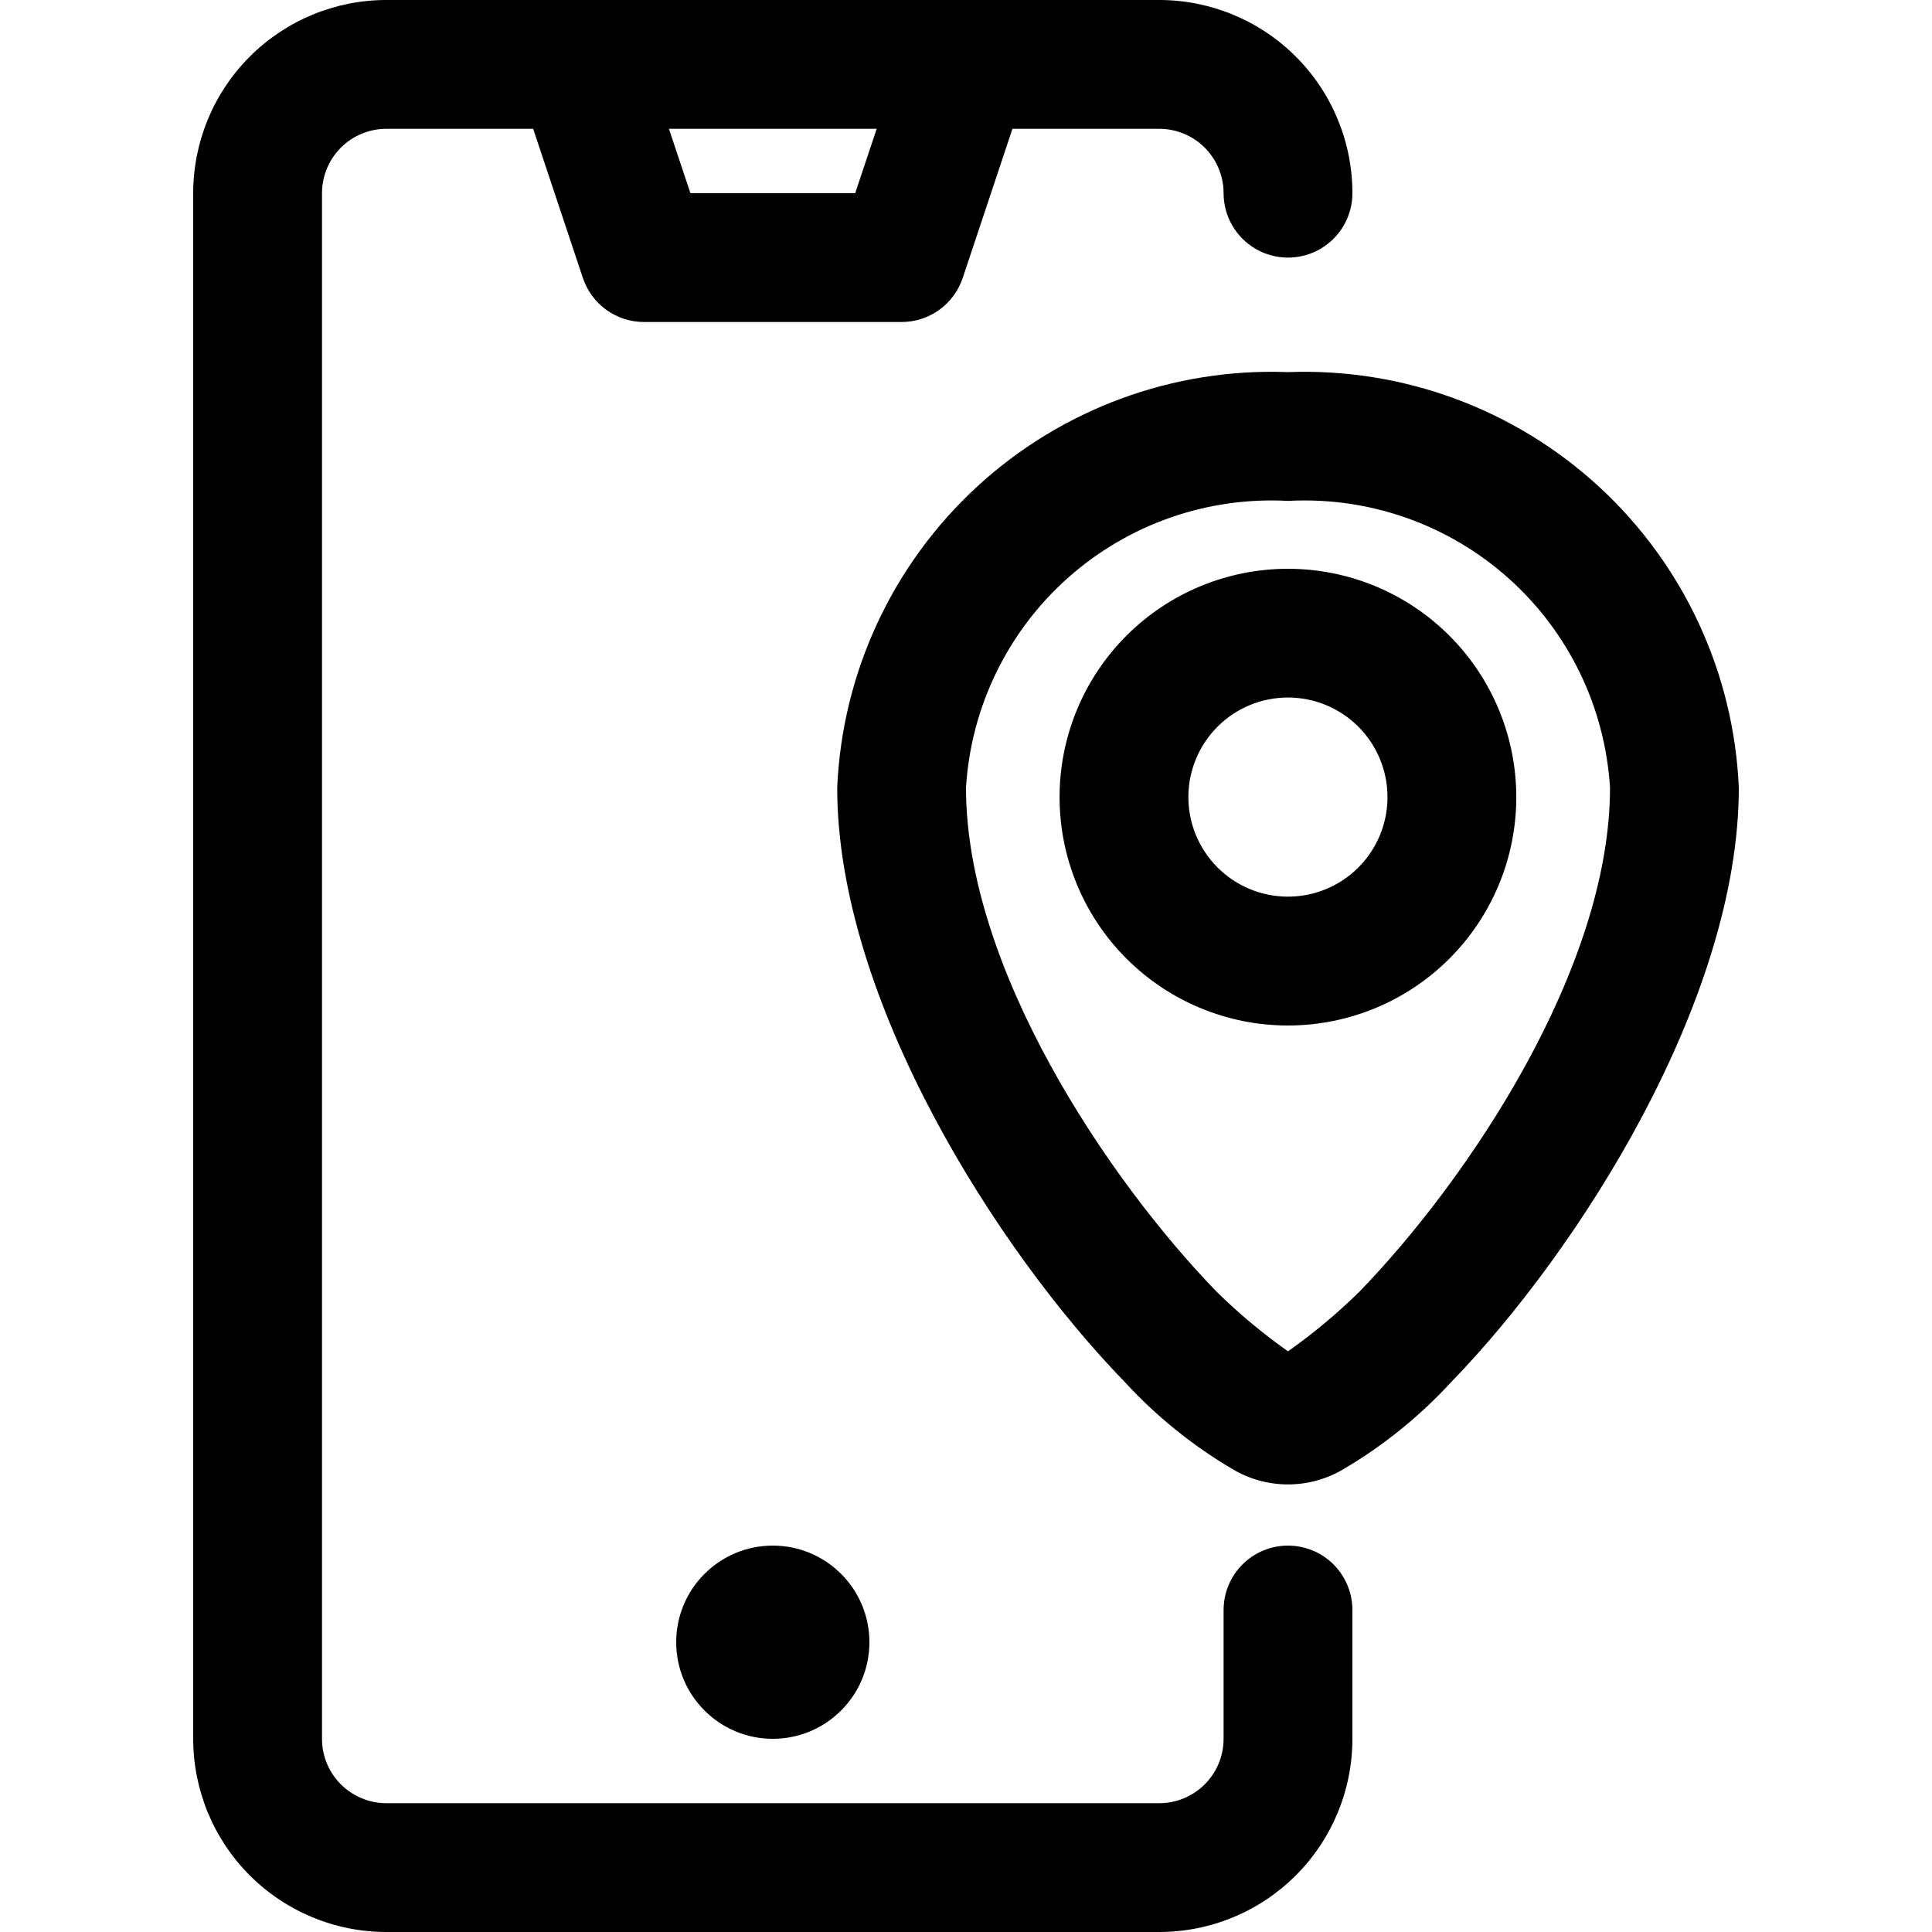
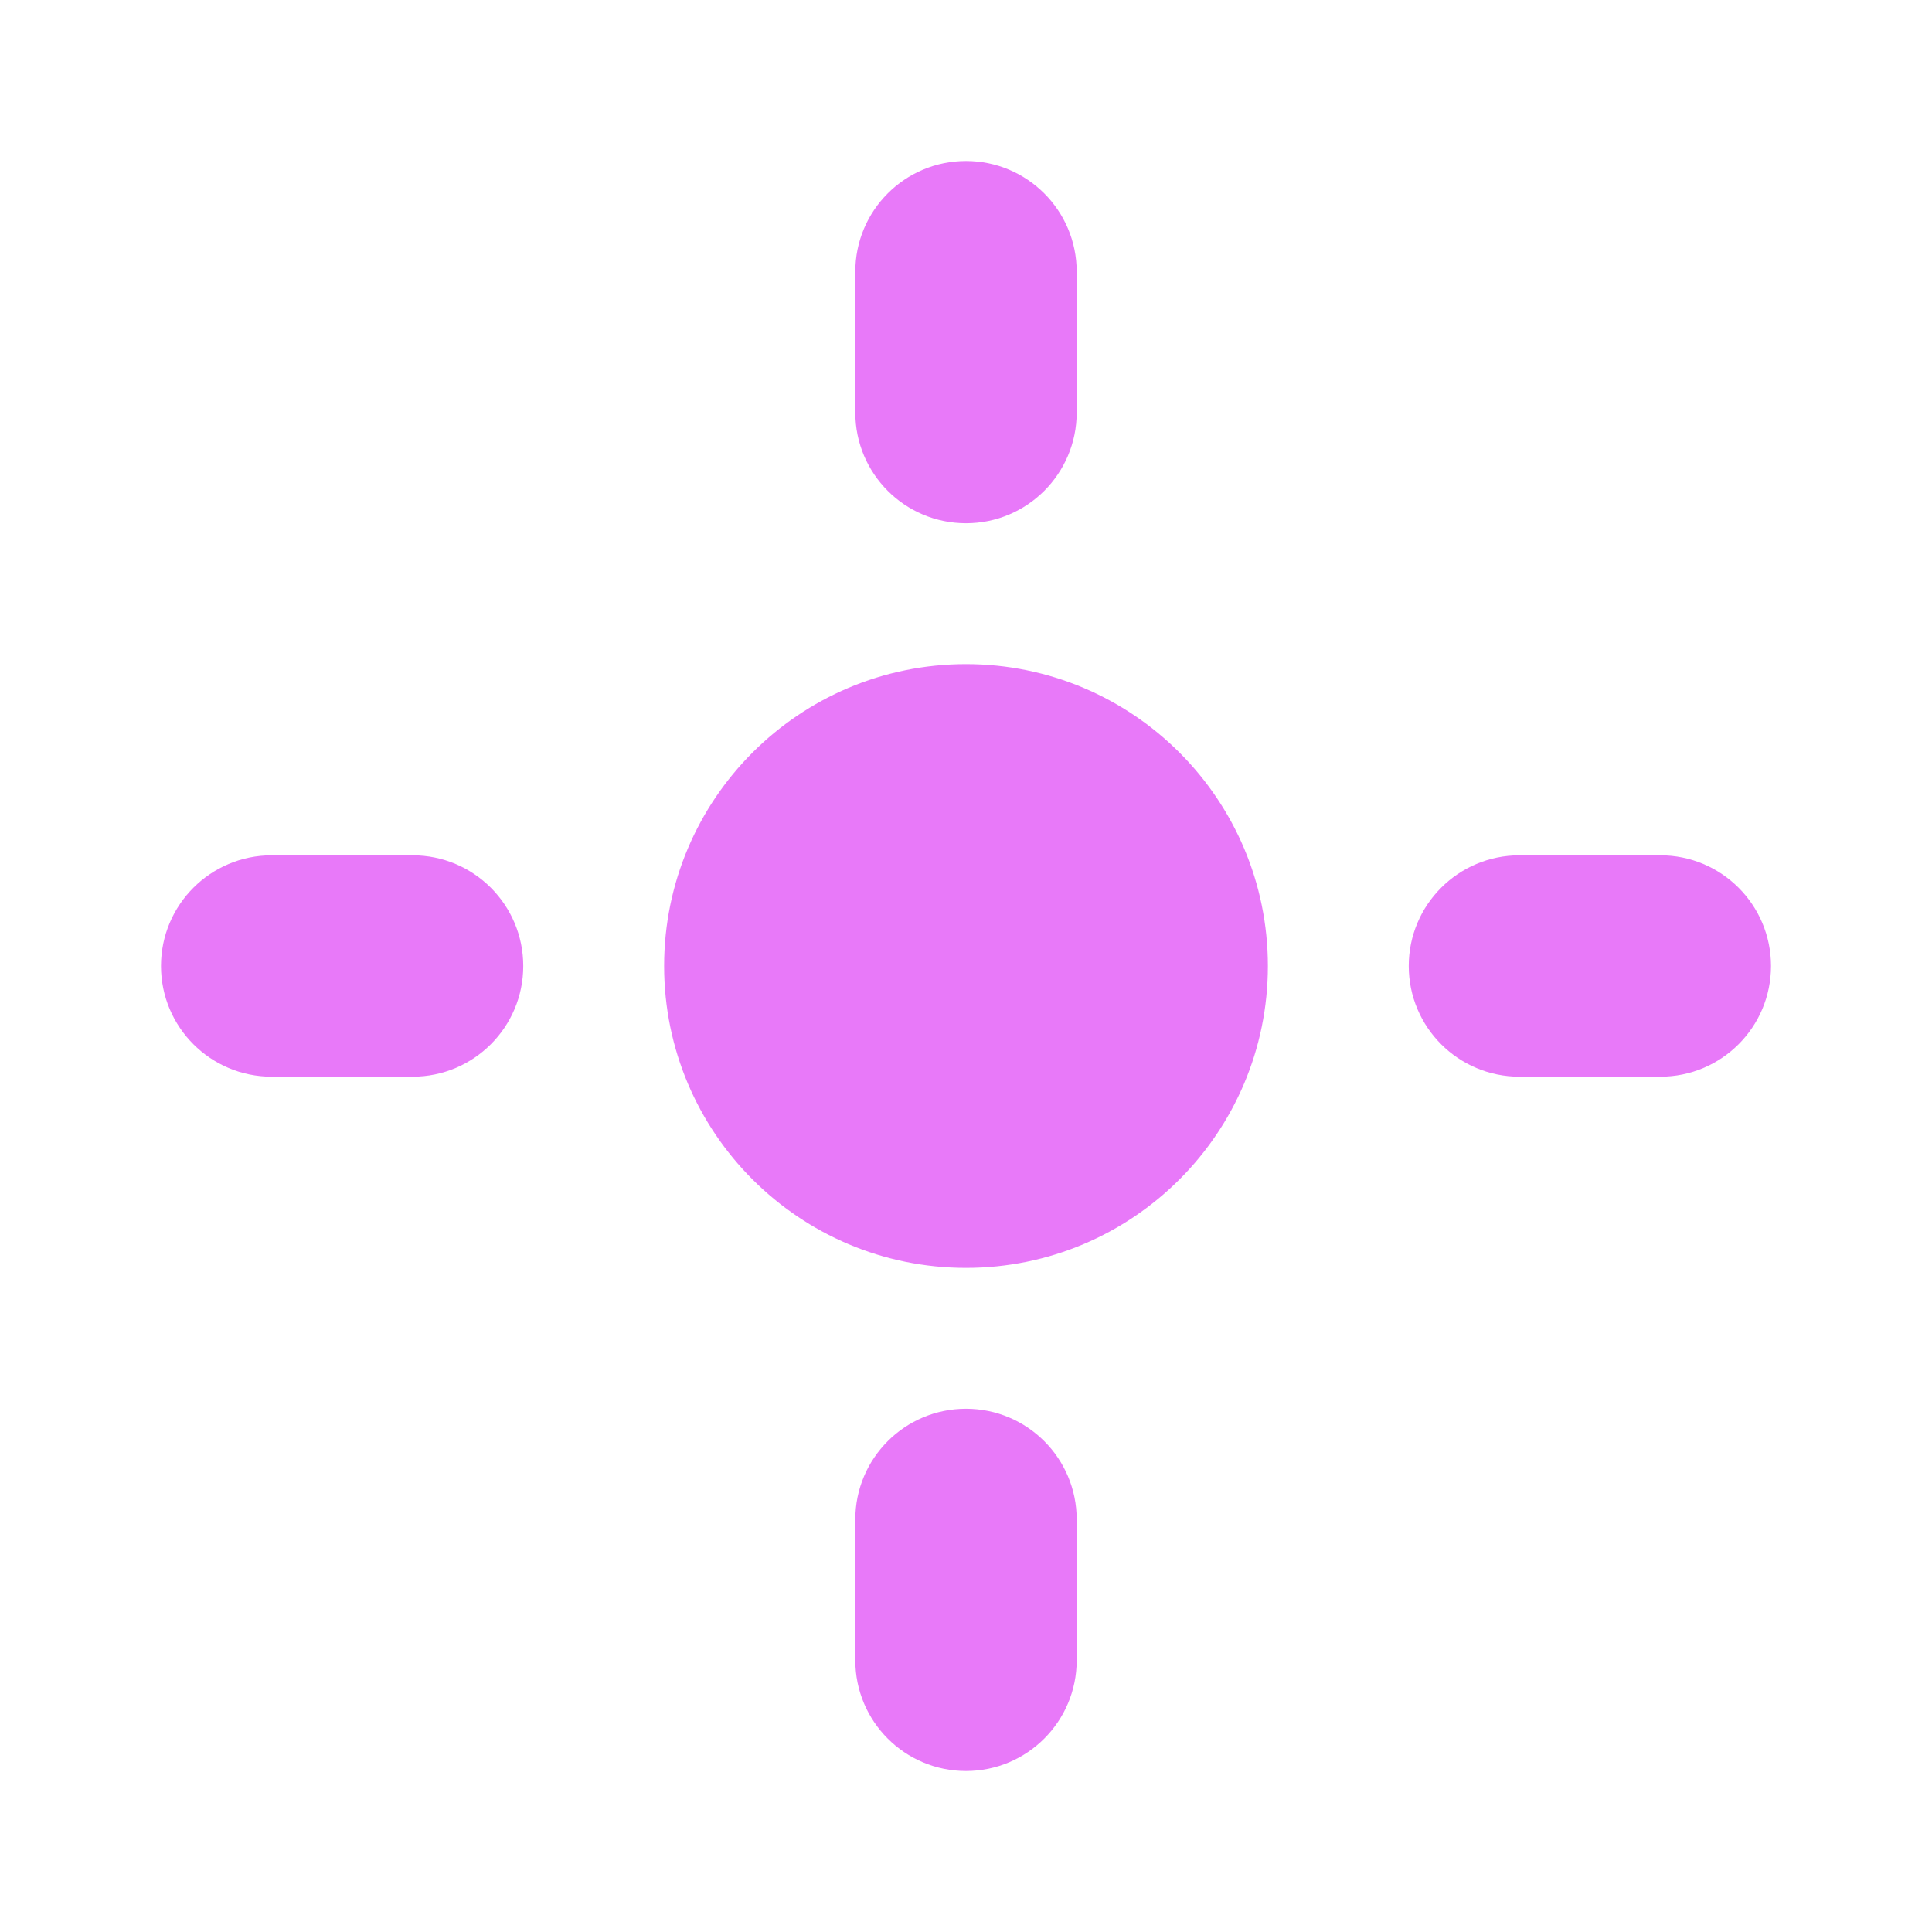
- <svg xmlns="http://www.w3.org/2000/svg" width="1200pt" height="1200pt" version="1.1" viewBox="37.5 37.5 1125 1125">
-   <path d="m787.5 254.18c-66.859-2.551-132.01 21.48-181.2 66.832-49.191 45.355-78.422 108.34-81.297 175.19 0 123.75 93.375 269.7 167.14 345.71v0.004c18.316 19.977 39.48 37.137 62.812 50.922 9.828 5.914 21.082 9.035 32.551 9.035s22.723-3.121 32.551-9.035c23.332-13.785 44.496-30.945 62.812-50.922 73.762-76.016 167.14-222.11 167.14-345.71-2.875-66.848-32.105-129.84-81.297-175.19-49.191-45.352-114.34-69.383-181.2-66.832zm41.551 535.5c-12.891 12.668-26.785 24.27-41.551 34.688-14.766-10.418-28.66-22.02-41.551-34.688-62.926-64.875-145.95-187.95-145.95-293.48 2.863-46.957 24.184-90.879 59.312-122.17 35.129-31.293 81.211-47.418 128.19-44.855 46.977-2.562 93.059 13.562 128.19 44.855 35.129 31.289 56.449 75.211 59.312 122.17 0 105.53-83.023 228.6-145.95 293.48z" fill-rule="evenodd" />
-   <path d="m787.5 368.7c-35.27-0.008-69.098 13.992-94.043 38.926-24.945 24.934-38.965 58.754-38.969 94.023-0.008 35.27 13.996 69.098 38.934 94.039 24.934 24.945 58.758 38.961 94.027 38.961 35.27 0.004 69.098-14.004 94.035-38.941 24.941-24.938 38.953-58.762 38.953-94.031-0.012-35.258-14.02-69.07-38.945-94.004-24.926-24.934-58.734-38.953-93.992-38.973zm0 190.91c-15.379 0.008-30.133-6.094-41.016-16.965-10.879-10.871-16.992-25.617-16.996-41-0.004-15.379 6.106-30.129 16.98-41.004 10.875-10.879 25.625-16.984 41.008-16.98 15.379 0 30.129 6.117 41 16.996 10.867 10.879 16.973 25.633 16.961 41.016 0 15.363-6.106 30.102-16.969 40.969-10.867 10.863-25.602 16.969-40.969 16.969z" fill-rule="evenodd" />
-   <path d="m543.75 993.75c0 31.066-25.184 56.25-56.25 56.25s-56.25-25.184-56.25-56.25 25.184-56.25 56.25-56.25 56.25 25.184 56.25 56.25z" />
-   <path d="m787.5 937.5c-9.945 0-19.484 3.949-26.516 10.984-7.035 7.031-10.984 16.57-10.984 26.516v75c0 9.945-3.949 19.484-10.984 26.516-7.031 7.035-16.57 10.984-26.516 10.984h-450c-9.945 0-19.484-3.949-26.516-10.984-7.035-7.031-10.984-16.57-10.984-26.516v-900c0-9.945 3.949-19.484 10.984-26.516 7.031-7.035 16.57-10.984 26.516-10.984h85.461l28.949 86.852h0.004c2.488 7.469 7.262 13.965 13.648 18.57 6.391 4.606 14.062 7.078 21.938 7.078h150c7.875 0 15.547-2.473 21.938-7.078 6.387-4.606 11.16-11.102 13.648-18.57l28.953-86.852h85.461c9.945 0 19.484 3.949 26.516 10.984 7.035 7.031 10.984 16.57 10.984 26.516 0 13.398 7.148 25.777 18.75 32.477 11.602 6.699 25.898 6.699 37.5 0 11.602-6.699 18.75-19.078 18.75-32.477 0-29.836-11.852-58.453-32.949-79.551-21.098-21.098-49.715-32.949-79.551-32.949h-450c-29.836 0-58.453 11.852-79.551 32.949-21.098 21.098-32.949 49.715-32.949 79.551v900c0 29.836 11.852 58.453 32.949 79.551 21.098 21.098 49.715 32.949 79.551 32.949h450c29.836 0 58.453-11.852 79.551-32.949 21.098-21.098 32.949-49.715 32.949-79.551v-75c0-9.945-3.949-19.484-10.984-26.516-7.031-7.035-16.57-10.984-26.516-10.984zm-239.51-825-12.523 37.5h-95.926l-12.523-37.5z" fill-rule="evenodd" />
+ <svg xmlns="http://www.w3.org/2000/svg" viewBox="0 0 48 48" width="48" height="48">
+   <g fill="#E879F9">
+     <rect x="21.25" y="4" width="5.5" height="9" rx="2.75" />
+     <rect x="21.25" y="35" width="5.5" height="9" rx="2.75" />
+     <rect x="4" y="21.25" width="9" height="5.5" rx="2.75" />
+     <rect x="35" y="21.25" width="9" height="5.5" rx="2.75" />
+     <circle cx="24" cy="24" r="7.5" />
+   </g>
</svg>
